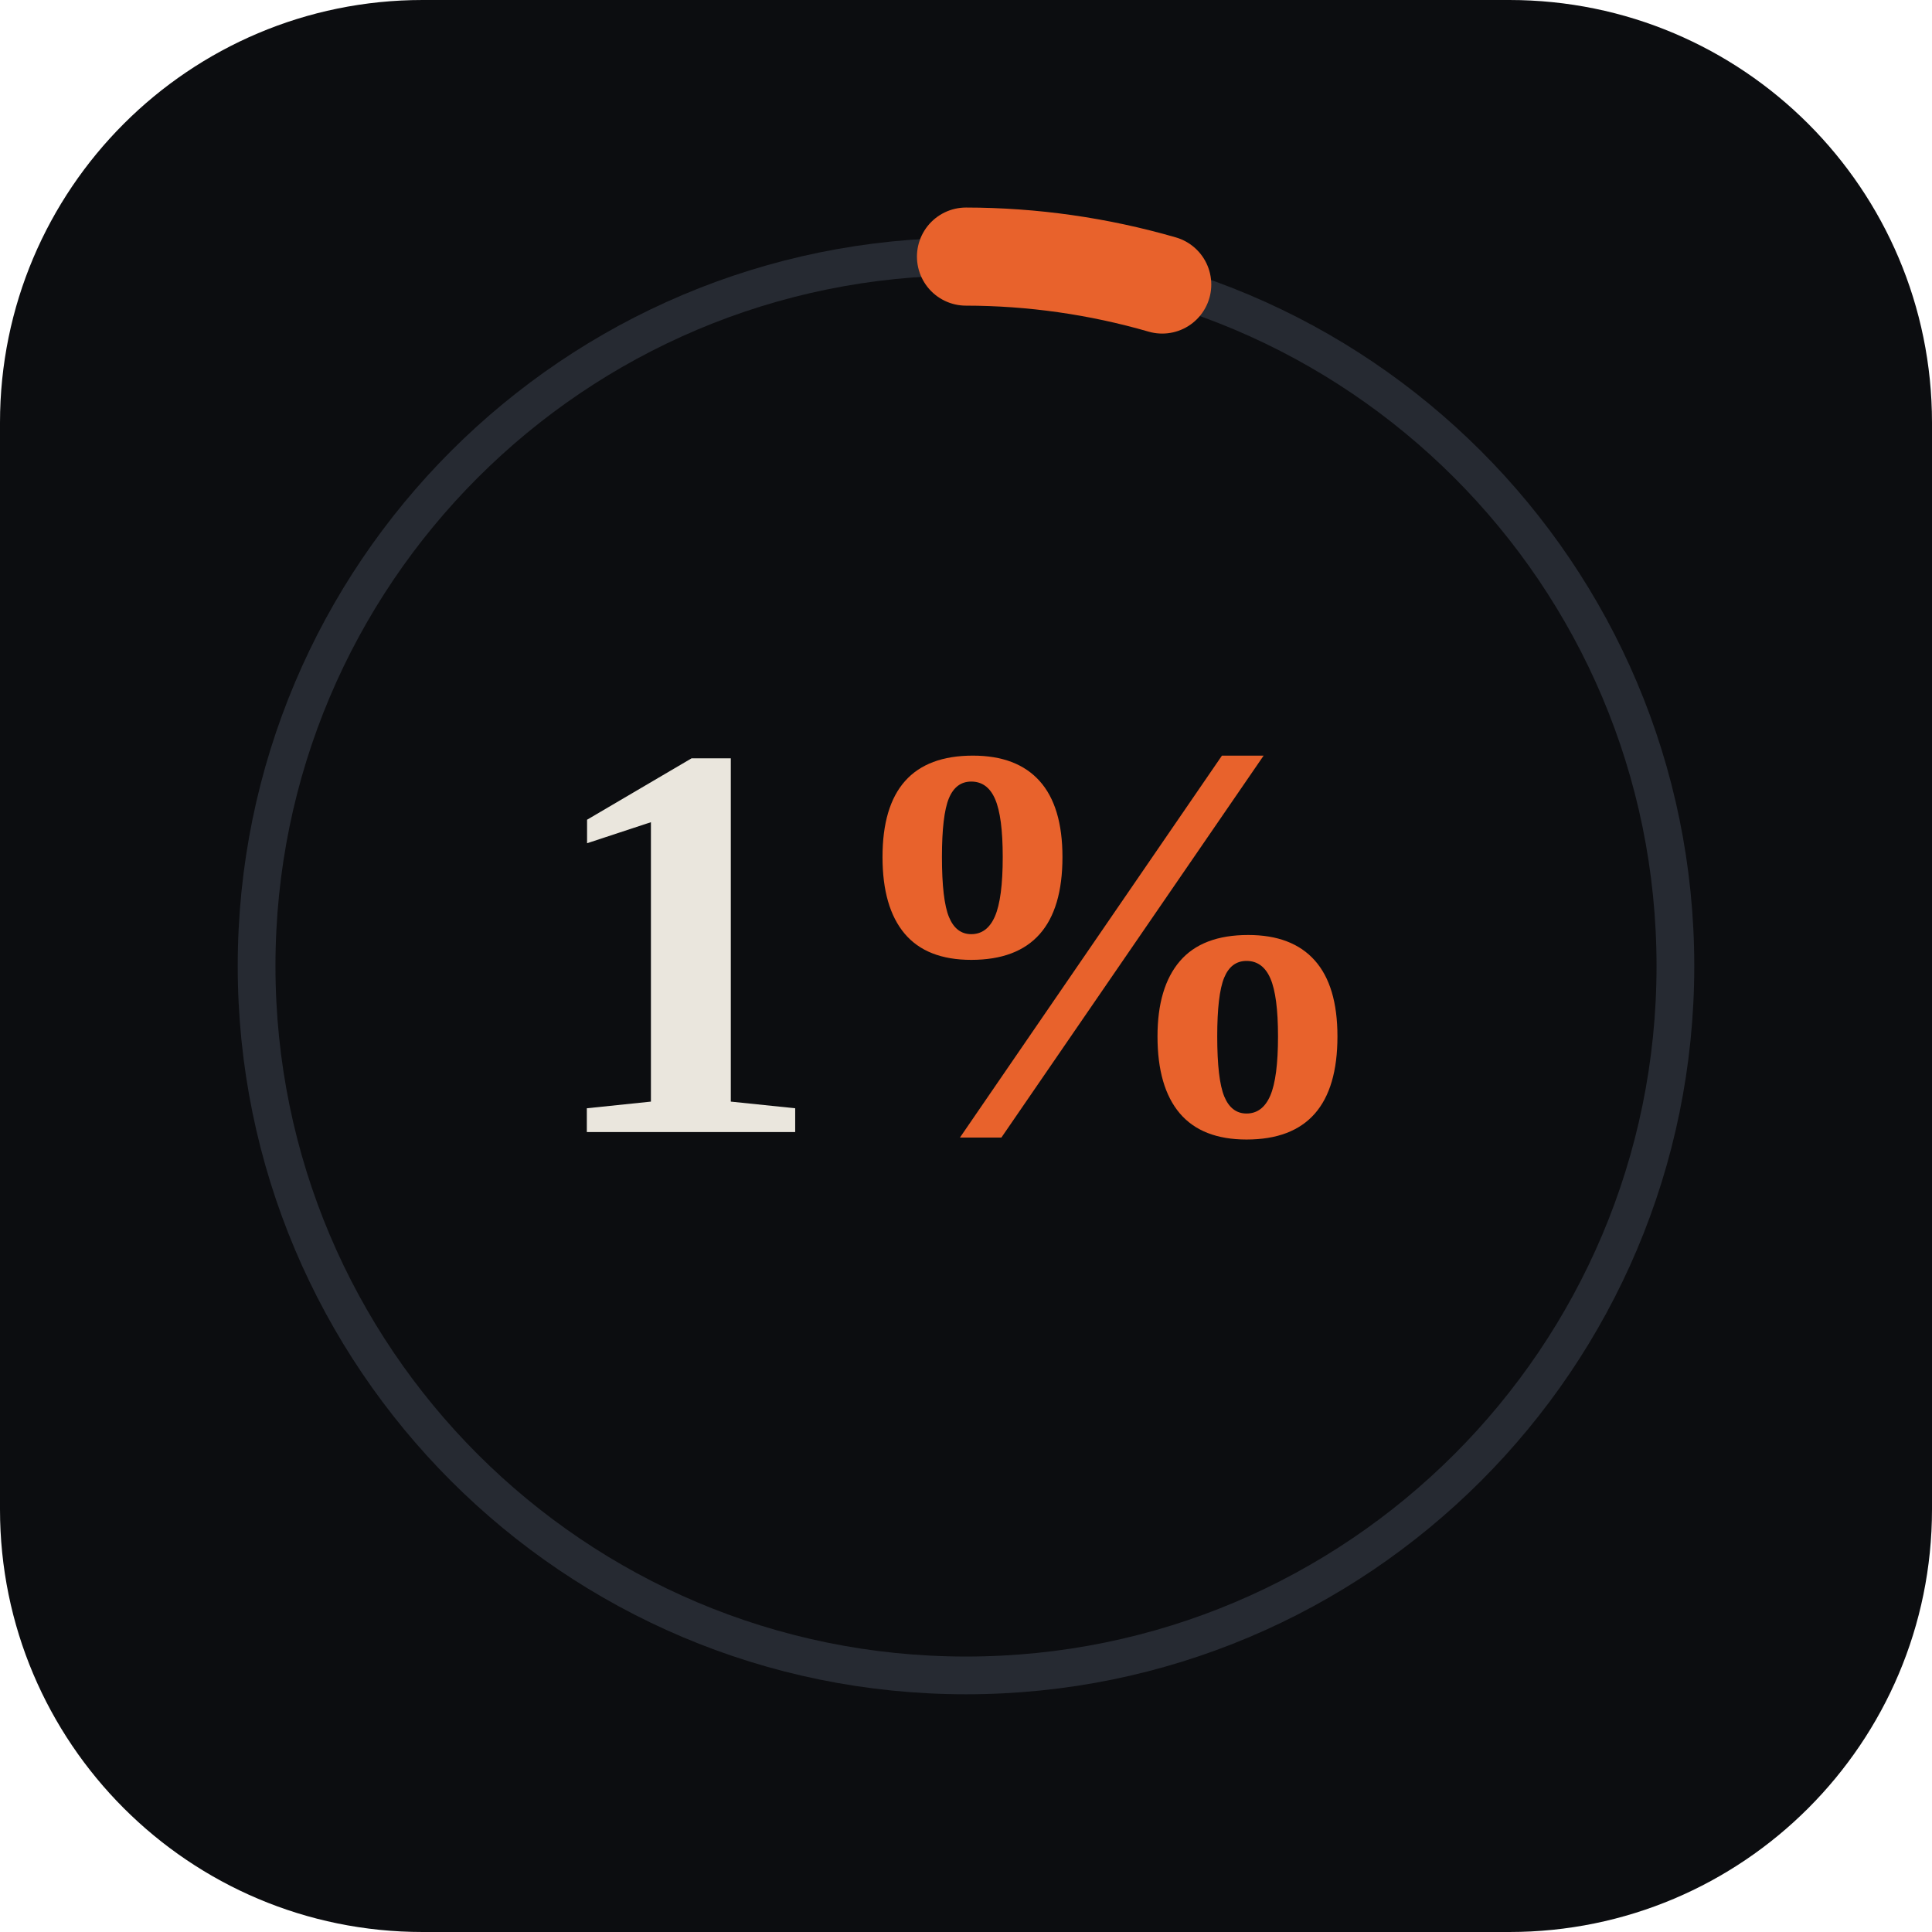
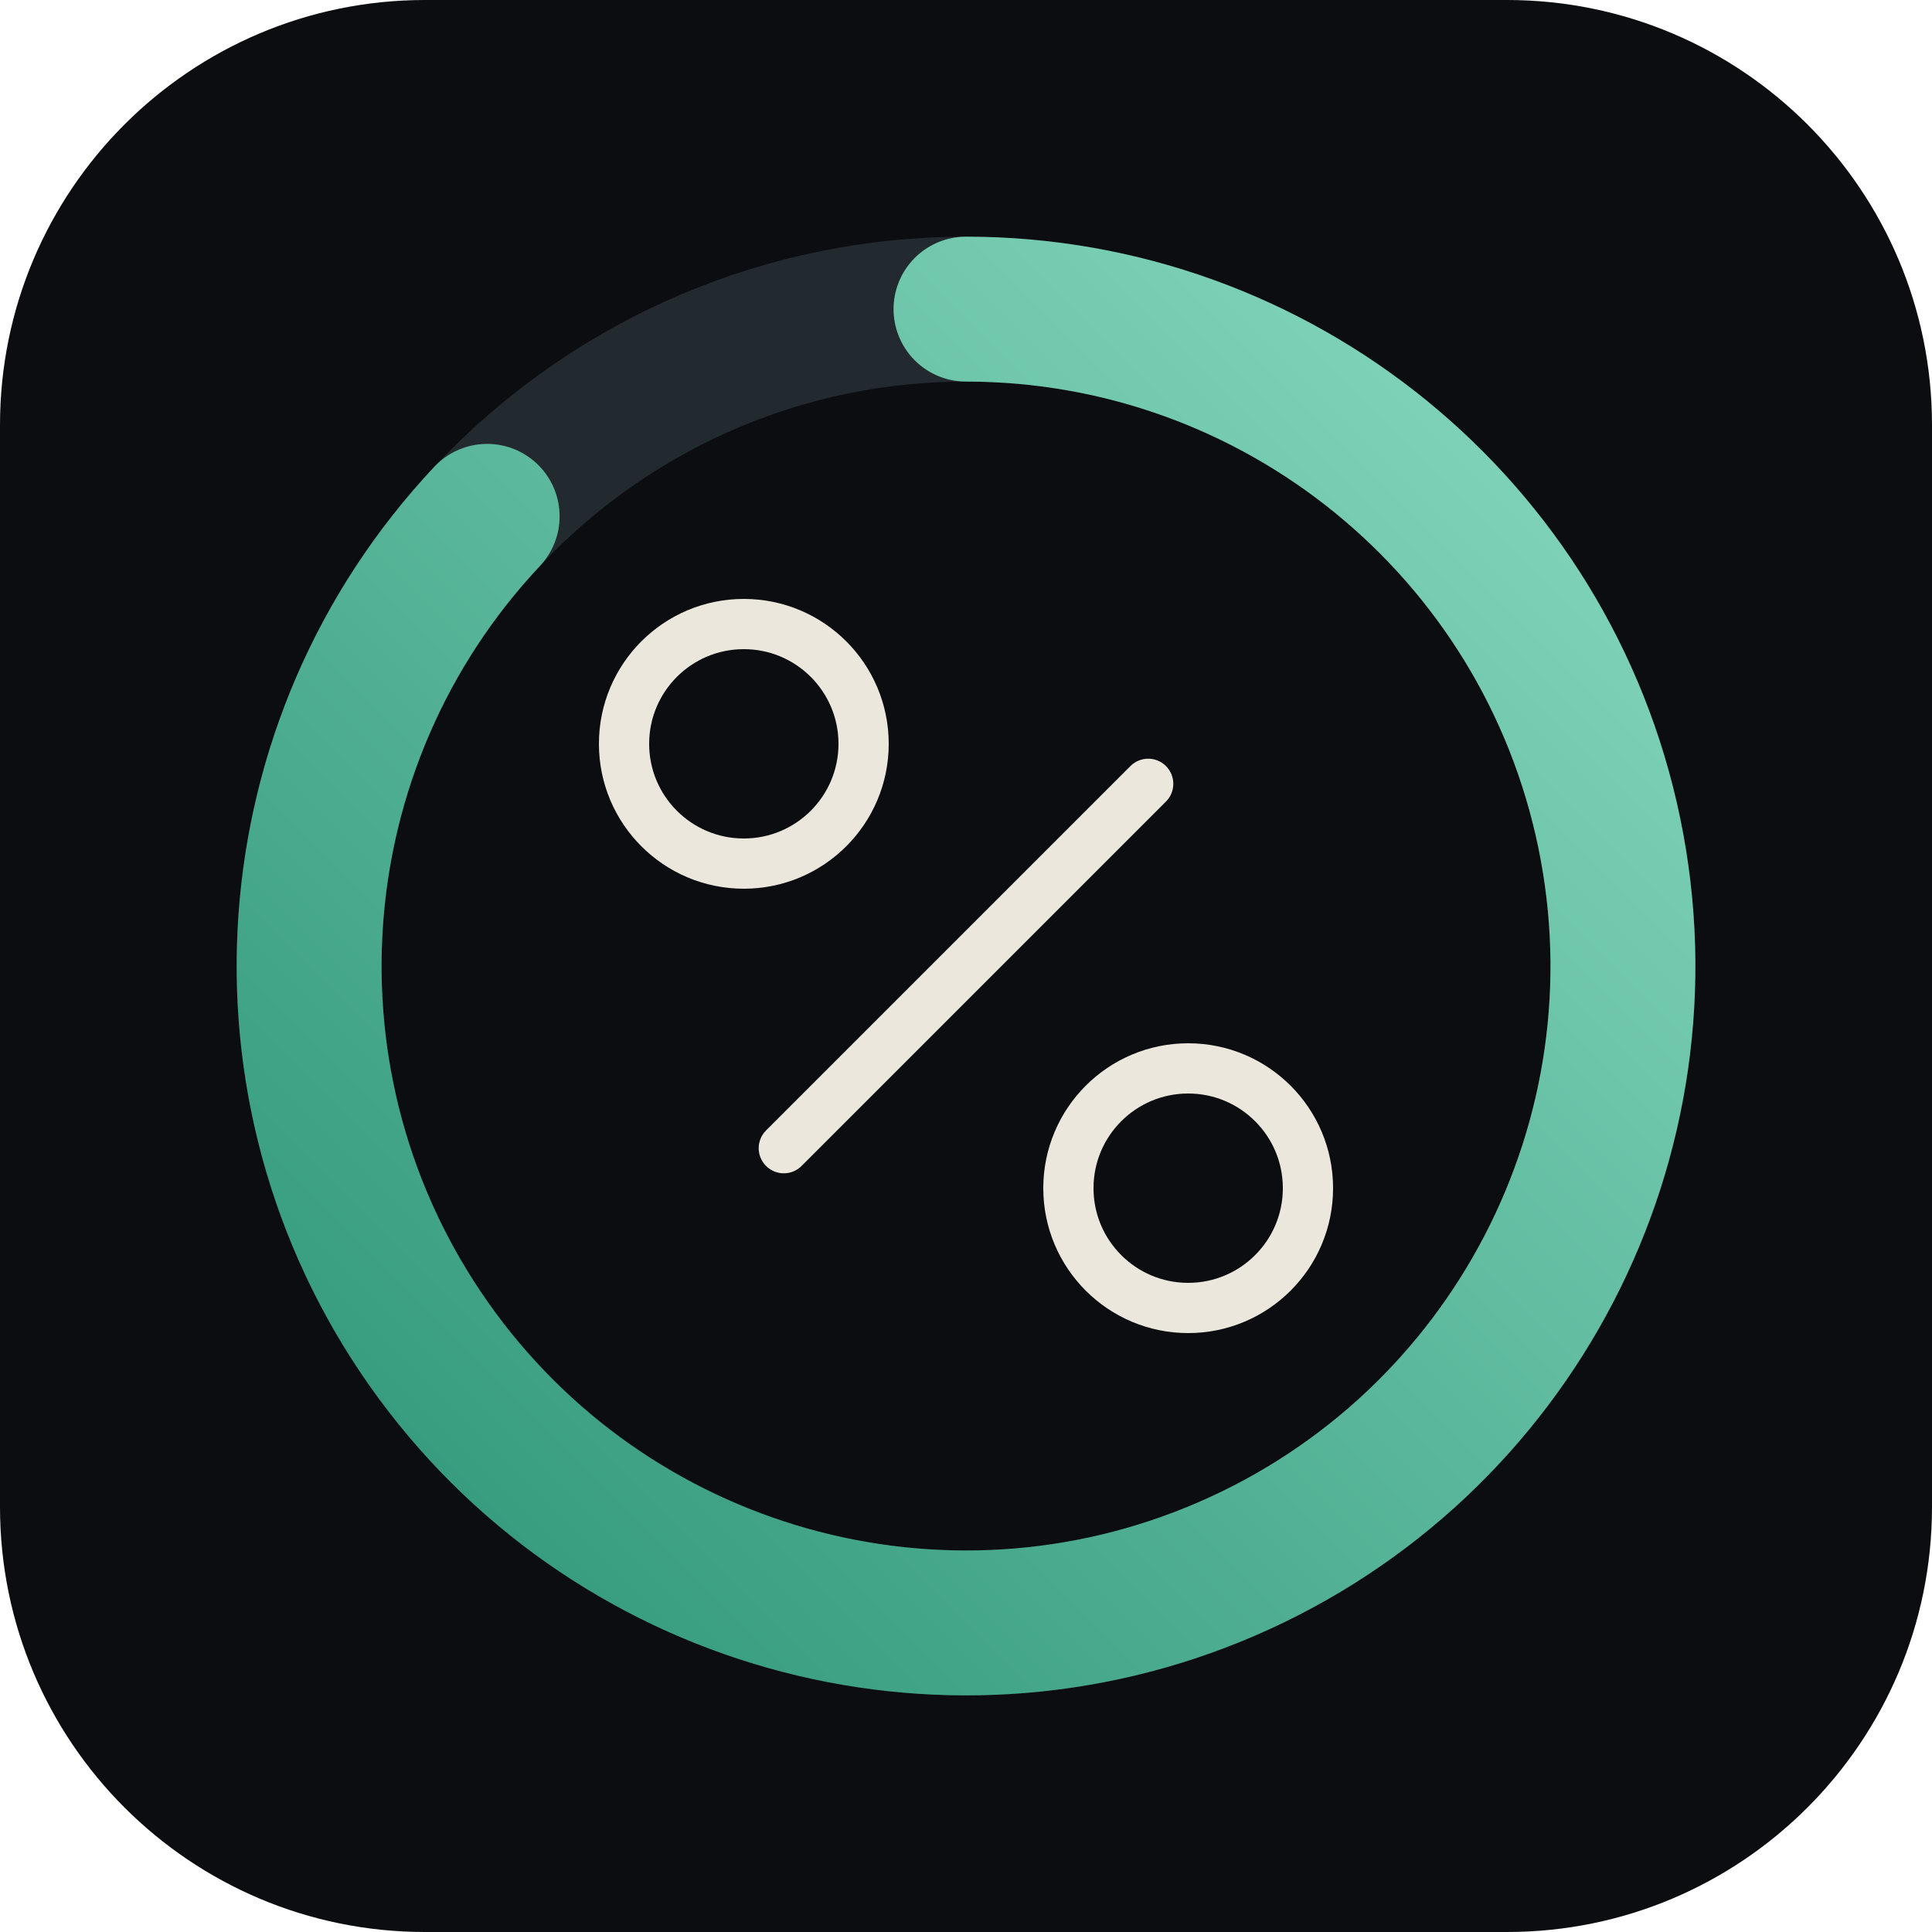
- <svg xmlns="http://www.w3.org/2000/svg" viewBox="0 0 512 512">
-   <rect width="512" height="512" rx="112" fill="#0c0d10" />
-   <circle cx="256" cy="256" r="188" fill="none" stroke="#262a32" stroke-width="10" />
-   <path d="M 256 68 A 188 188 0 0 1 308 75.4" fill="none" stroke="#e8622c" stroke-width="26" stroke-linecap="round" />
-   <text x="256" y="300" text-anchor="middle" font-family="Georgia, 'Times New Roman', serif" font-weight="700" font-size="150" fill="#eae6dd">1<tspan fill="#e8622c">%</tspan>
-   </text>
+ <svg xmlns="http://www.w3.org/2000/svg" width="512" height="512">
+   <rect width="512" height="512" rx="112.64" fill="#0c0d10" />
+   <circle cx="256" cy="256" r="174.08" fill="none" stroke="#232a2f" stroke-width="38.4" />
+   <path d="M 256 81.92 A 174.08 174.08 0 1 1 129.101 136.834" fill="none" stroke="url(#g)" stroke-width="38.4" stroke-linecap="round" />
+   <defs>
+     <linearGradient id="g" x1="0" y1="1" x2="1" y2="0">
+       <stop offset="0%" stop-color="#2f9678" />
+       <stop offset="100%" stop-color="#86D8BE" />
+     </linearGradient>
+   </defs>
+   <circle cx="197.12" cy="197.12" r="31.744" fill="none" stroke="#ECE7DD" stroke-width="13.312" />
+   <circle cx="314.88" cy="314.88" r="31.744" fill="none" stroke="#ECE7DD" stroke-width="13.312" />
+   <line x1="304.282" y1="207.718" x2="207.718" y2="304.282" stroke="#ECE7DD" stroke-width="13.312" stroke-linecap="round" />
</svg>
